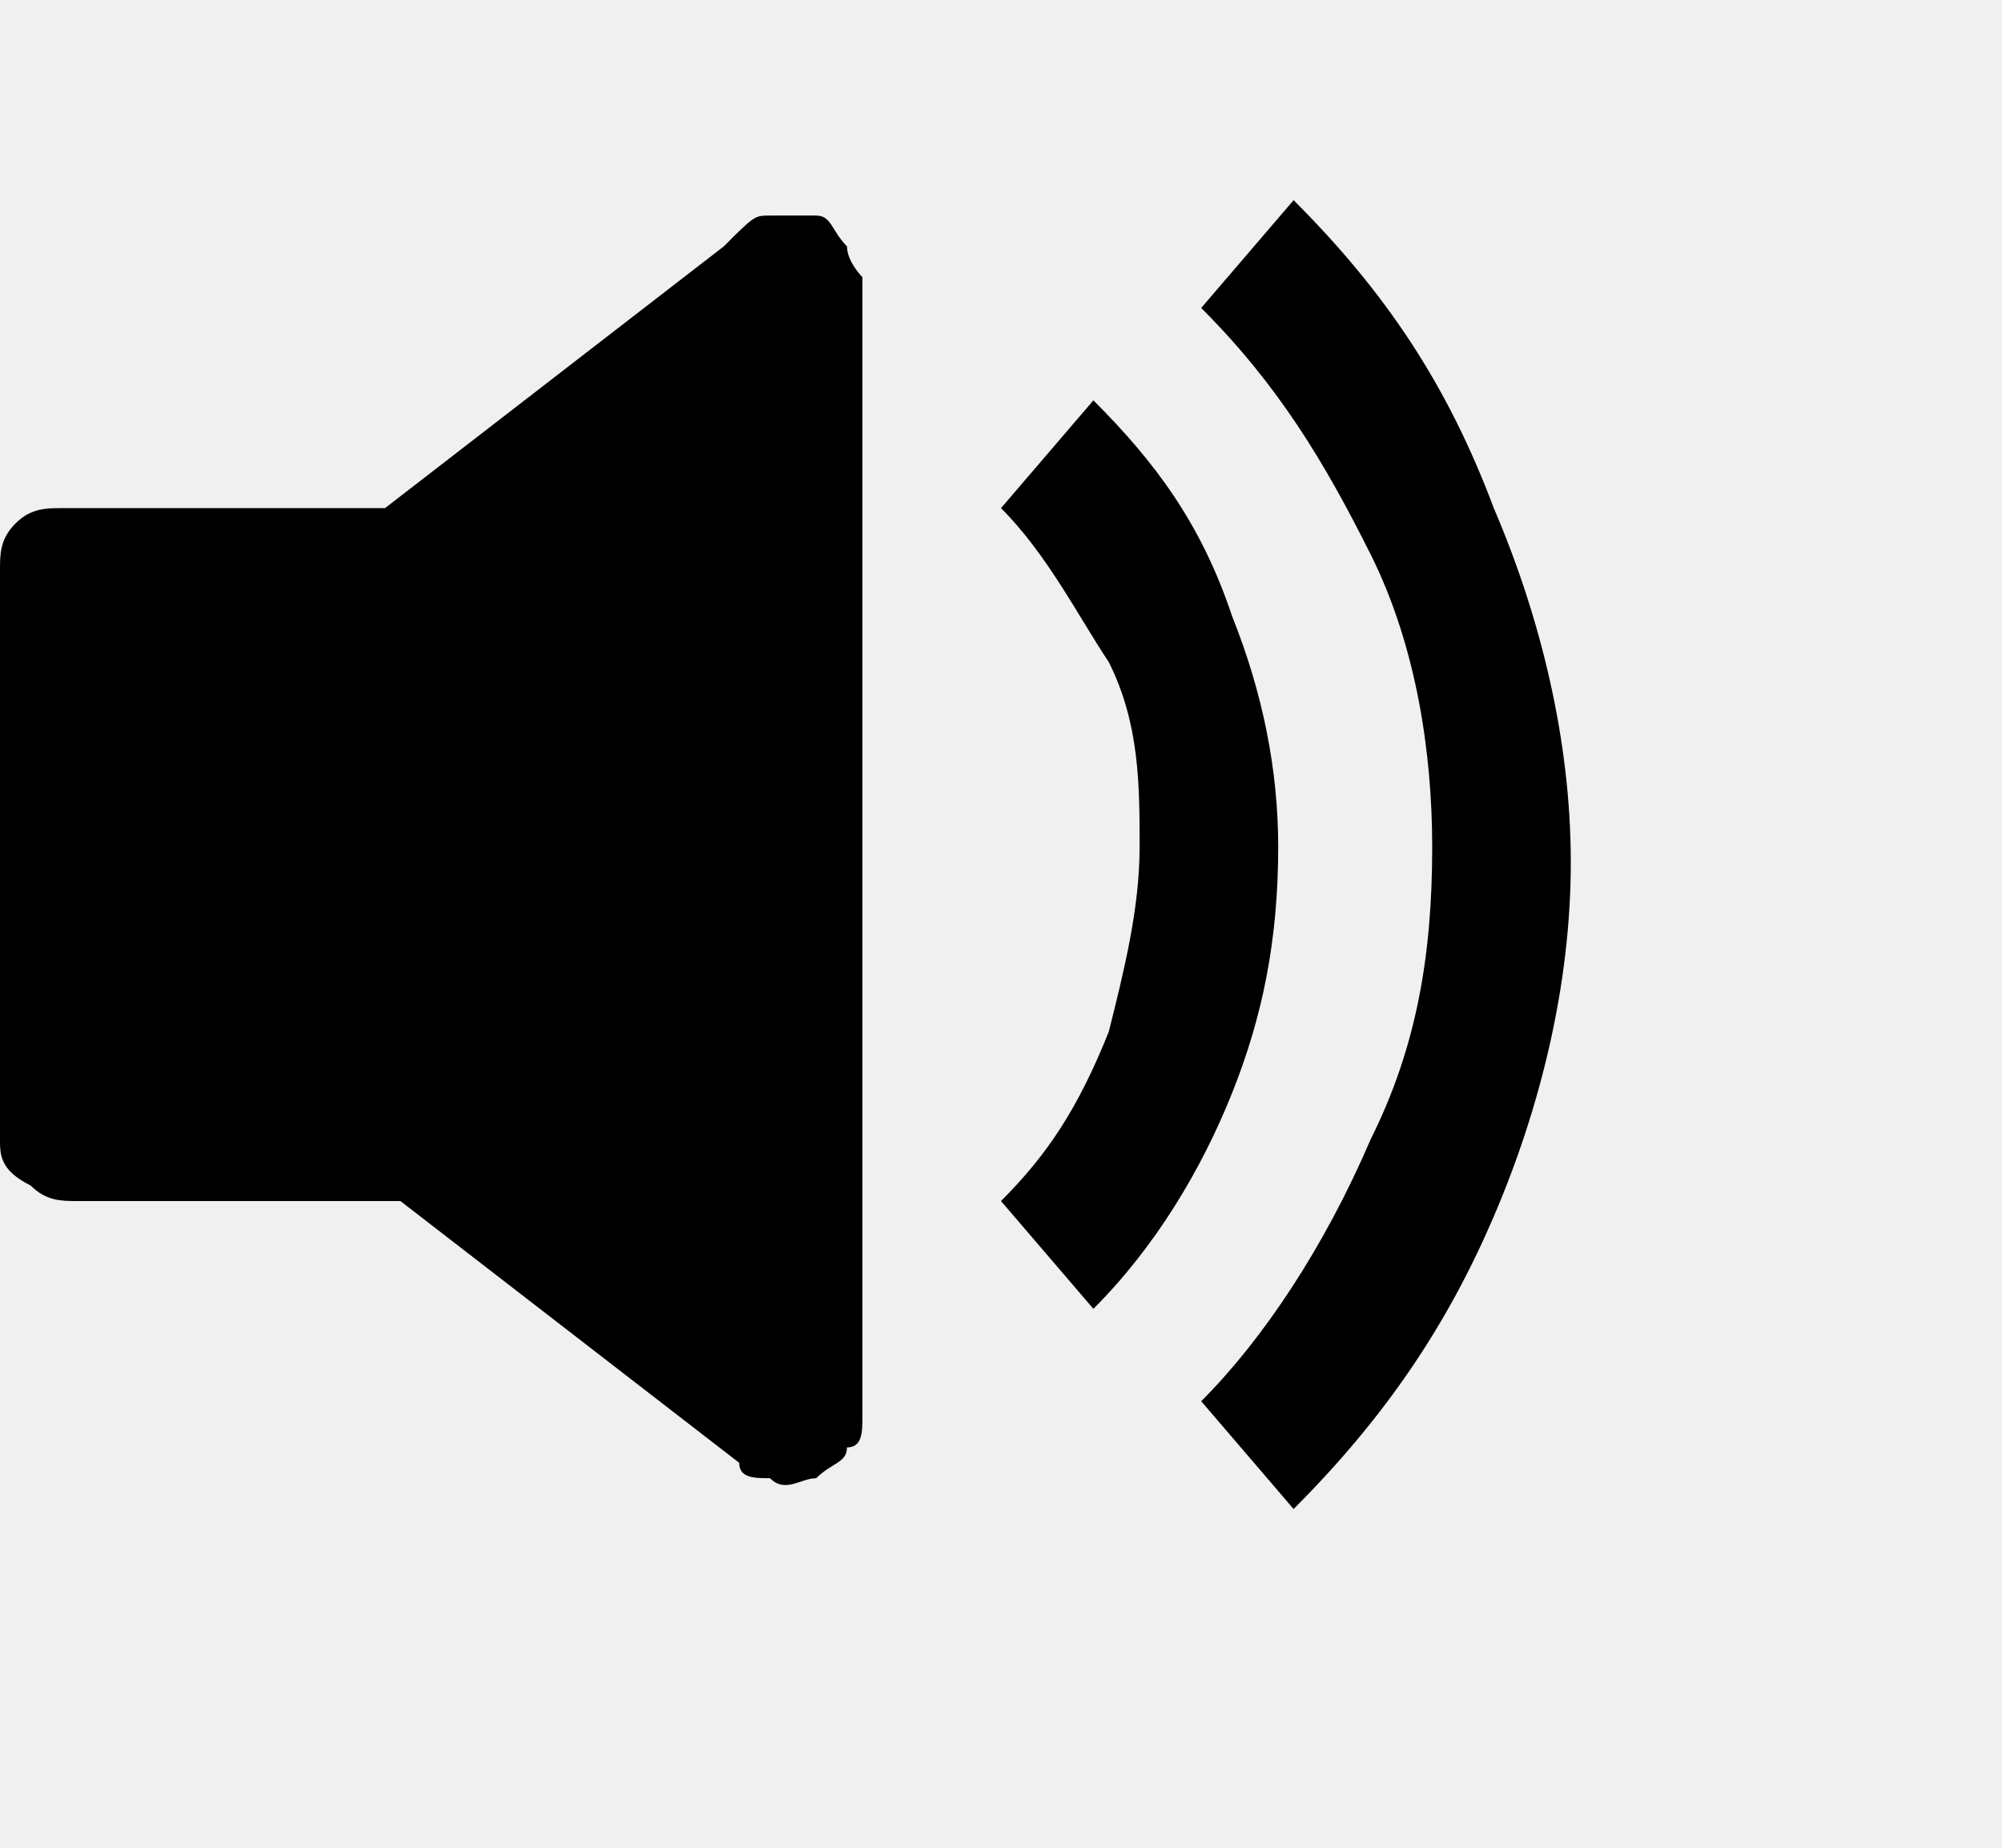
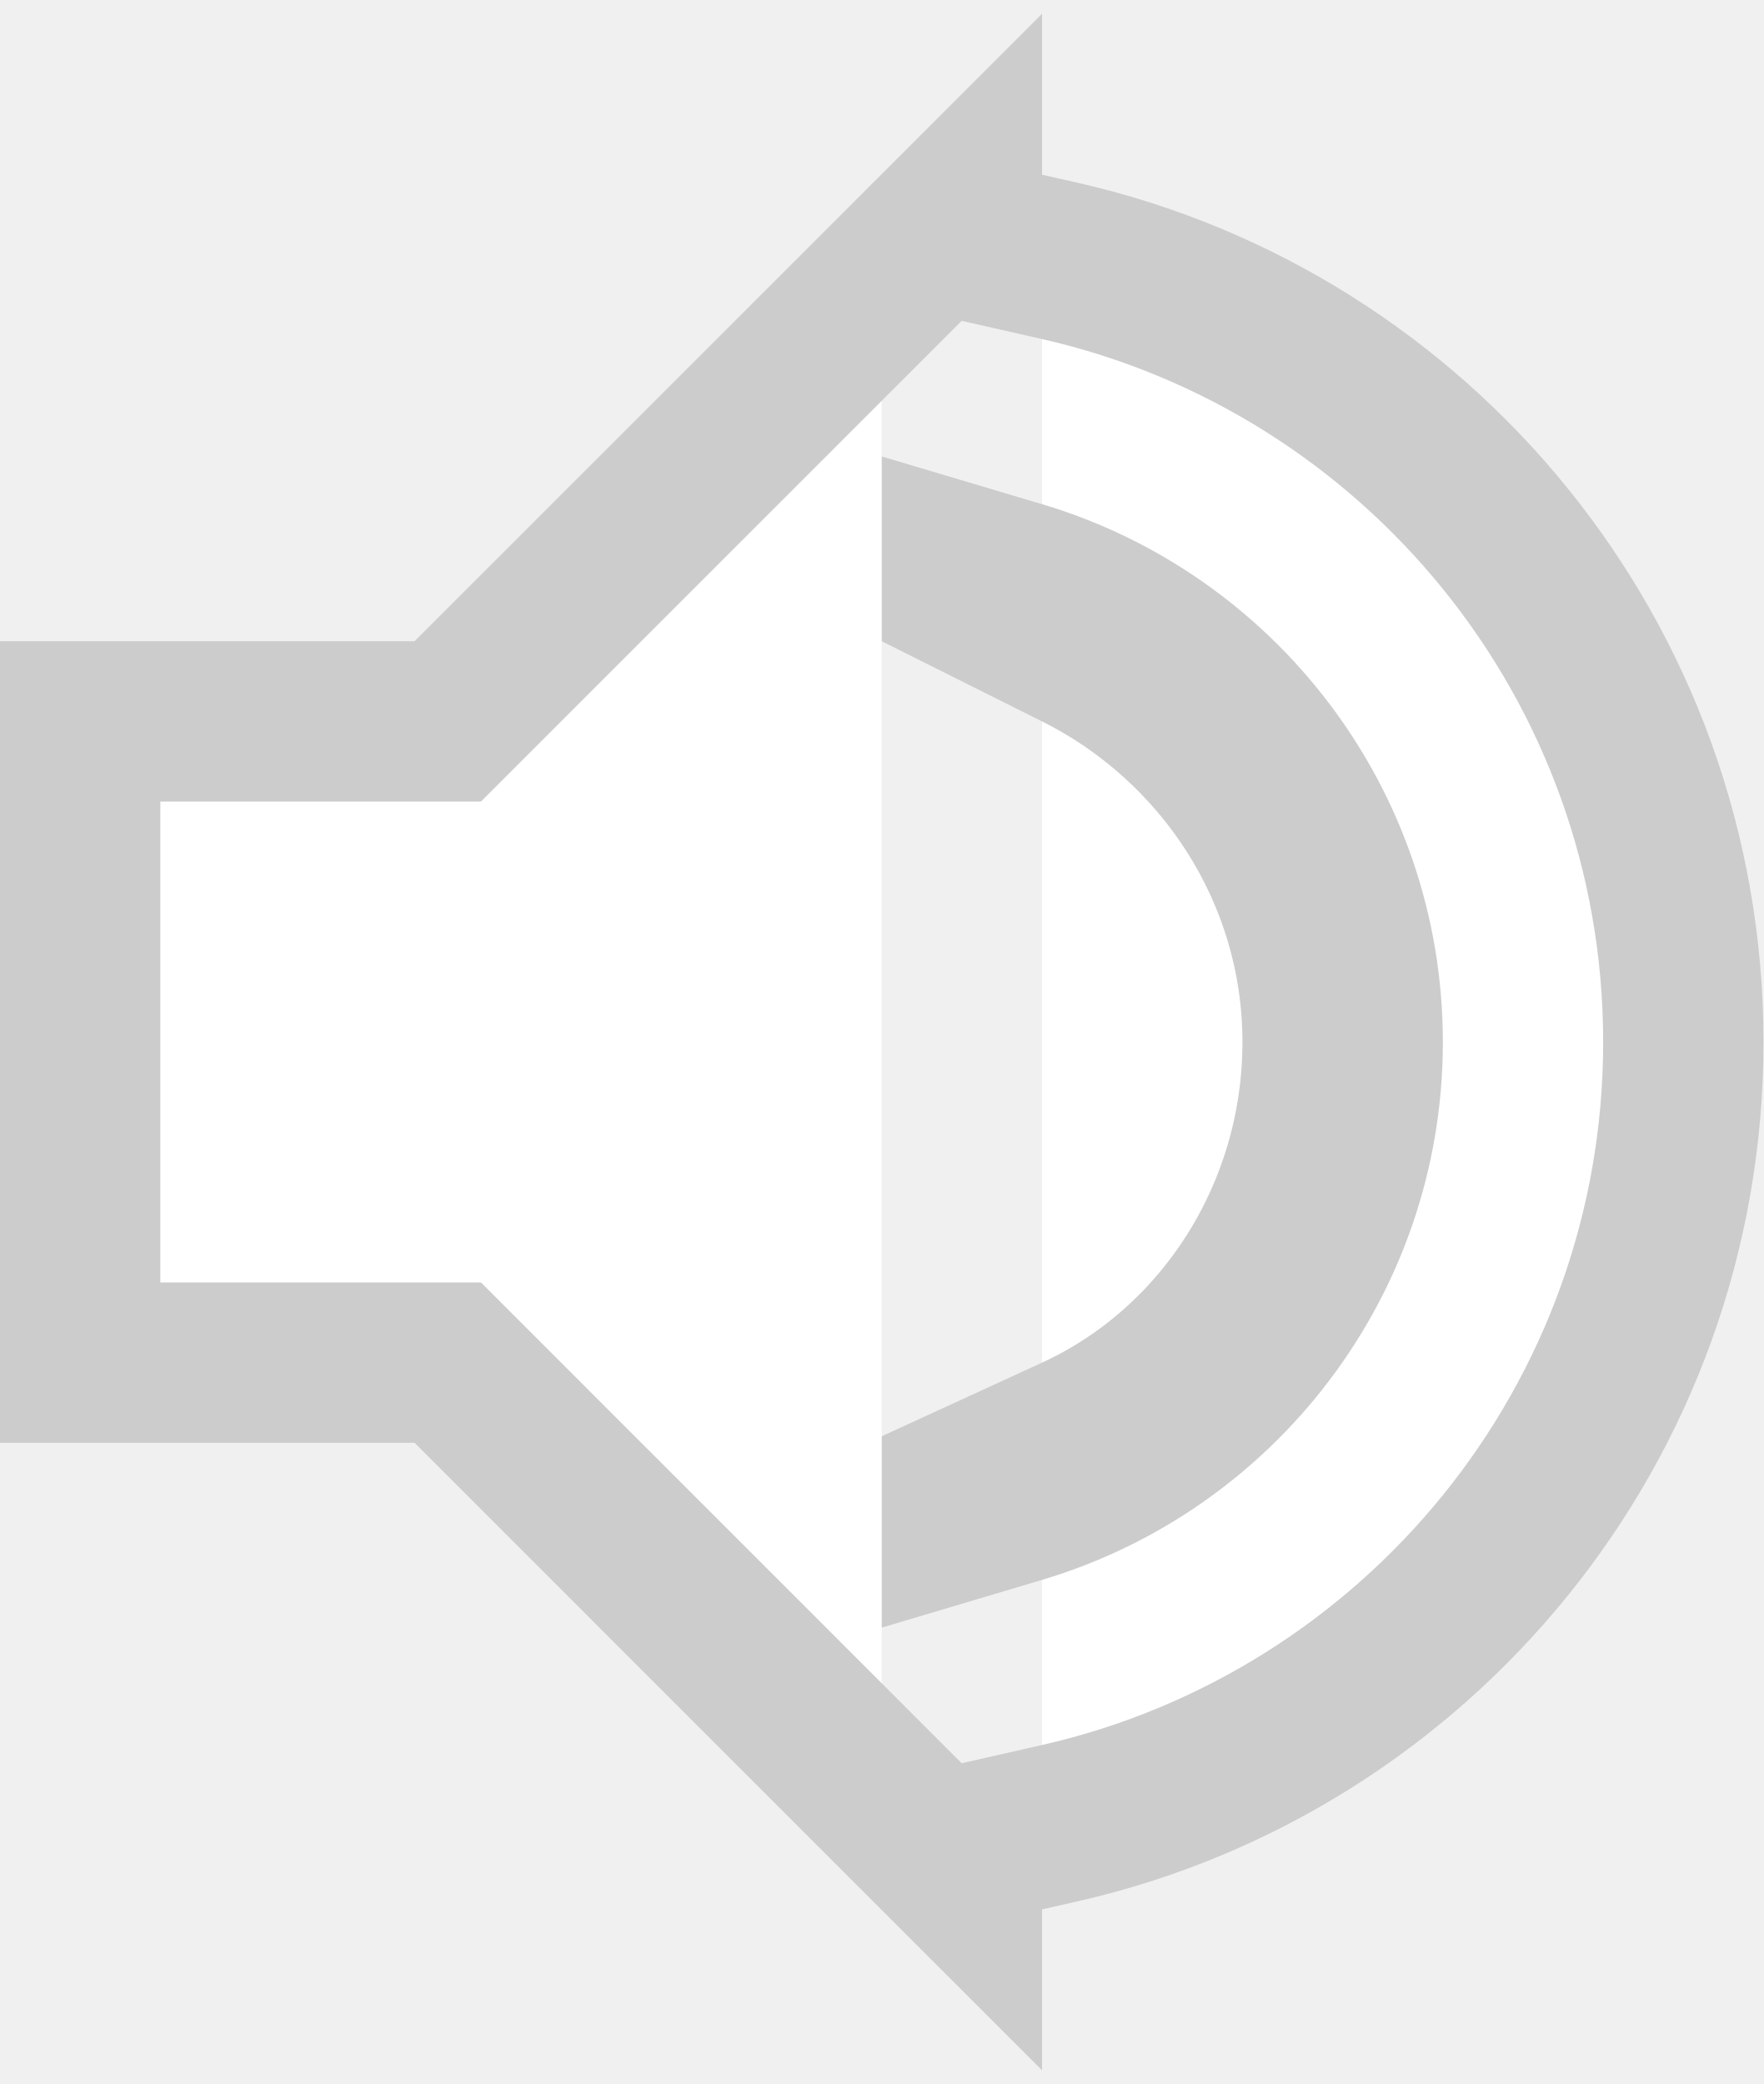
- <svg xmlns="http://www.w3.org/2000/svg" version="1.1" id="Layer_1" x="0px" y="0px" viewBox="0 0 13 12" style="enable-background:new 0 0 10.2 12;" xml:space="preserve">
-   <path d="M8.4,9.8c0.6-0.6,1-1.2,1.3-1.9c0.3-0.7,0.5-1.5,0.5-2.3c0-0.8-0.2-1.6-0.5-2.3C9.4,2.5,9,1.9,8.4,1.3L7.8,2  c0.5,0.5,0.8,1,1.1,1.6c0.3,0.6,0.4,1.3,0.4,1.9c0,0.7-0.1,1.3-0.4,1.9C8.6,8.1,8.2,8.7,7.8,9.1L8.4,9.8z" fill="currentColor" />
-   <path d="M7.1,8.5C7.5,8.1,7.8,7.6,8,7.1c0.2-0.5,0.3-1,0.3-1.6C8.3,5,8.2,4.5,8,4C7.8,3.4,7.5,3,7.1,2.6L6.5,3.3  c0.3,0.3,0.5,0.7,0.7,1c0.2,0.4,0.2,0.8,0.2,1.2c0,0.4-0.1,0.8-0.2,1.2C7,7.2,6.8,7.5,6.5,7.8L7.1,8.5z M5.3,1.4  c0.1,0,0.1,0.1,0.2,0.2c0,0.1,0.1,0.2,0.1,0.2v7.4c0,0.1,0,0.2-0.1,0.2c0,0.1-0.1,0.1-0.2,0.2c-0.1,0-0.2,0.1-0.3,0  c-0.1,0-0.2,0-0.2-0.1L2.6,7.8H0.5c-0.1,0-0.2,0-0.3-0.1C0,7.6,0,7.5,0,7.4V3.7c0-0.1,0-0.2,0.1-0.3c0.1-0.1,0.2-0.1,0.3-0.1h2.1  l2.2-1.7C4.9,1.4,4.9,1.4,5,1.4C5.1,1.4,5.2,1.4,5.3,1.4L5.3,1.4z" fill="currentColor" />
+ <svg xmlns="http://www.w3.org/2000/svg" width="22" height="26" viewBox="0 0 22 26" fill="none">
+   <path d="M2 16H6L11 21V5L6 10.001H2V16ZM13 9V17C14.48 16.32 15.5 14.771 15.5 13.001C15.5 11.261 14.48 9.74 13 9ZM13 6.29C15.89 7.15 18 9.83 18 13.001C18 16.171 15.89 18.851 13 19.71V21.77C17.01 20.86 20 17.28 20 13.001C20 8.72 17.01 5.14 13 4.23V6.29Z" fill="white" />
+   <path d="M1 16V17H2H5.586L10.293 21.708L12 23.415V23.023L13.221 22.746C17.676 21.735 21 17.758 21 13.001C21 8.243 17.676 4.266 13.221 3.255L12 2.978V2.586L10.293 4.293L5.586 9H2H1V10.001V16ZM13.447 8.106L12 7.382V7.036L12.715 7.249C15.192 7.986 17 10.285 17 13.001C17 15.716 15.192 18.015 12.715 18.752L12 18.965V18.56L13.418 17.909C15.259 17.063 16.5 15.153 16.5 13.001C16.5 10.86 15.246 9.005 13.447 8.106Z" stroke="black" stroke-opacity="0.15" stroke-width="2" />
</svg>
